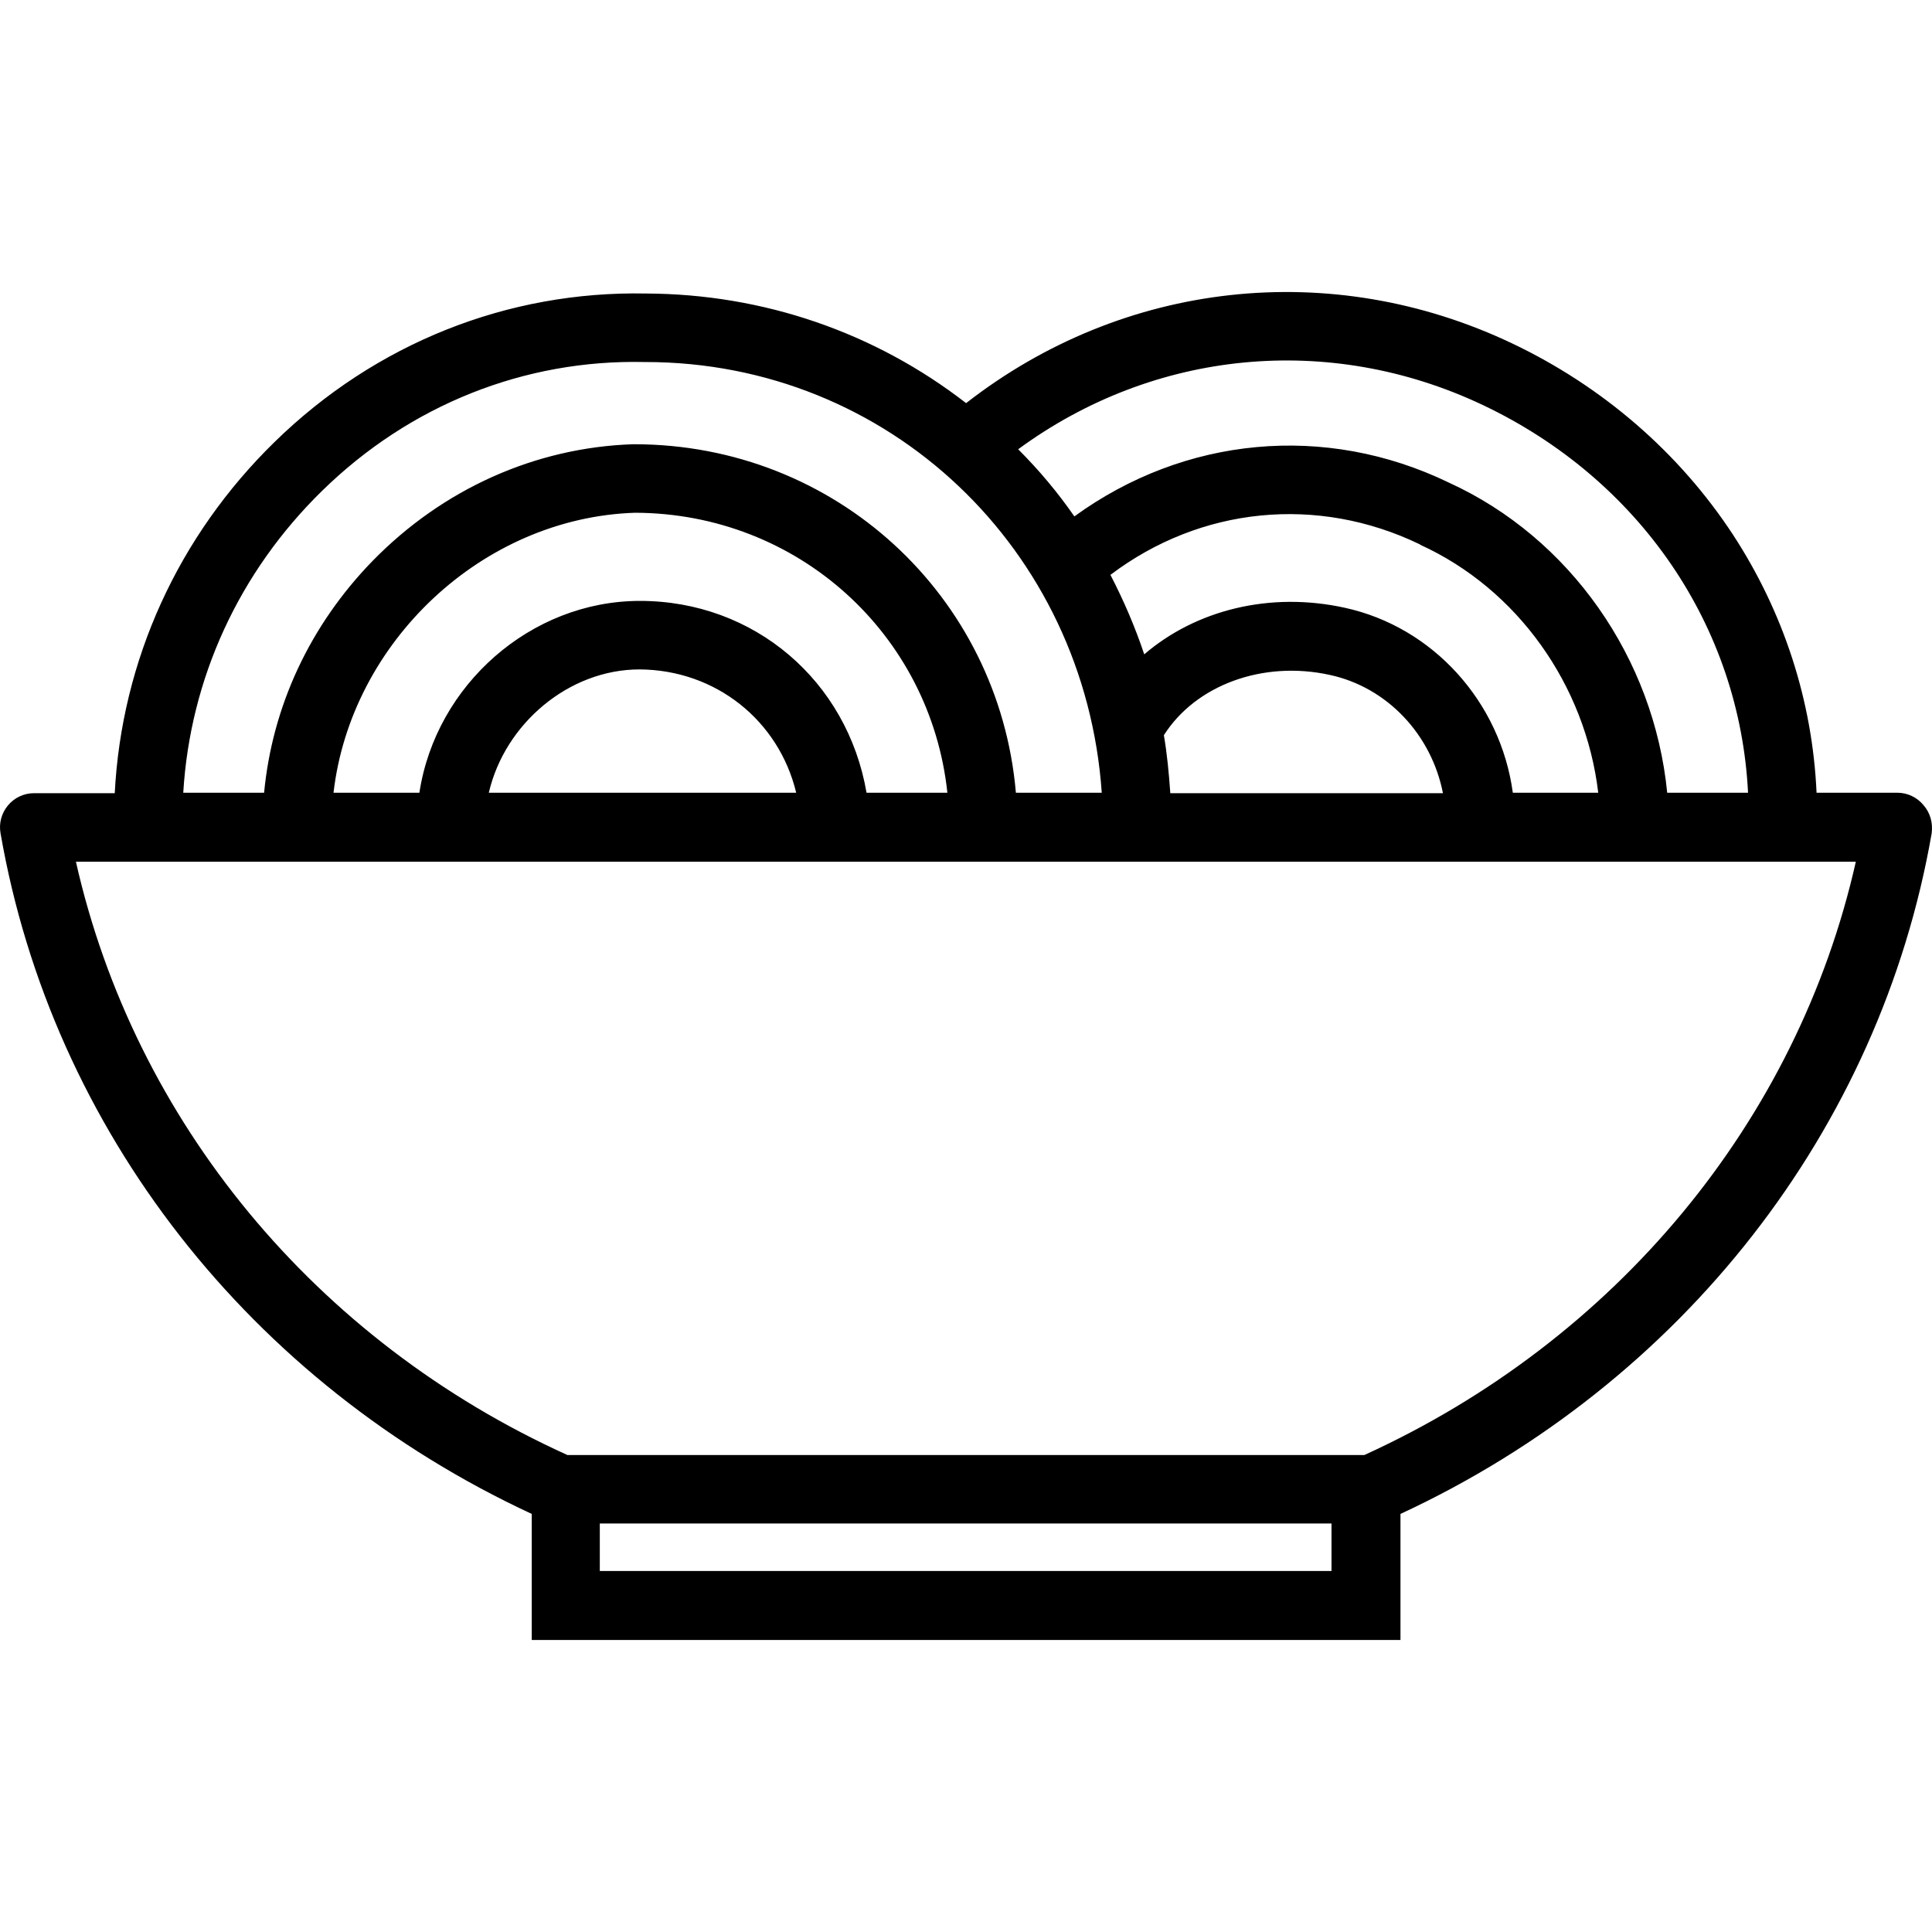
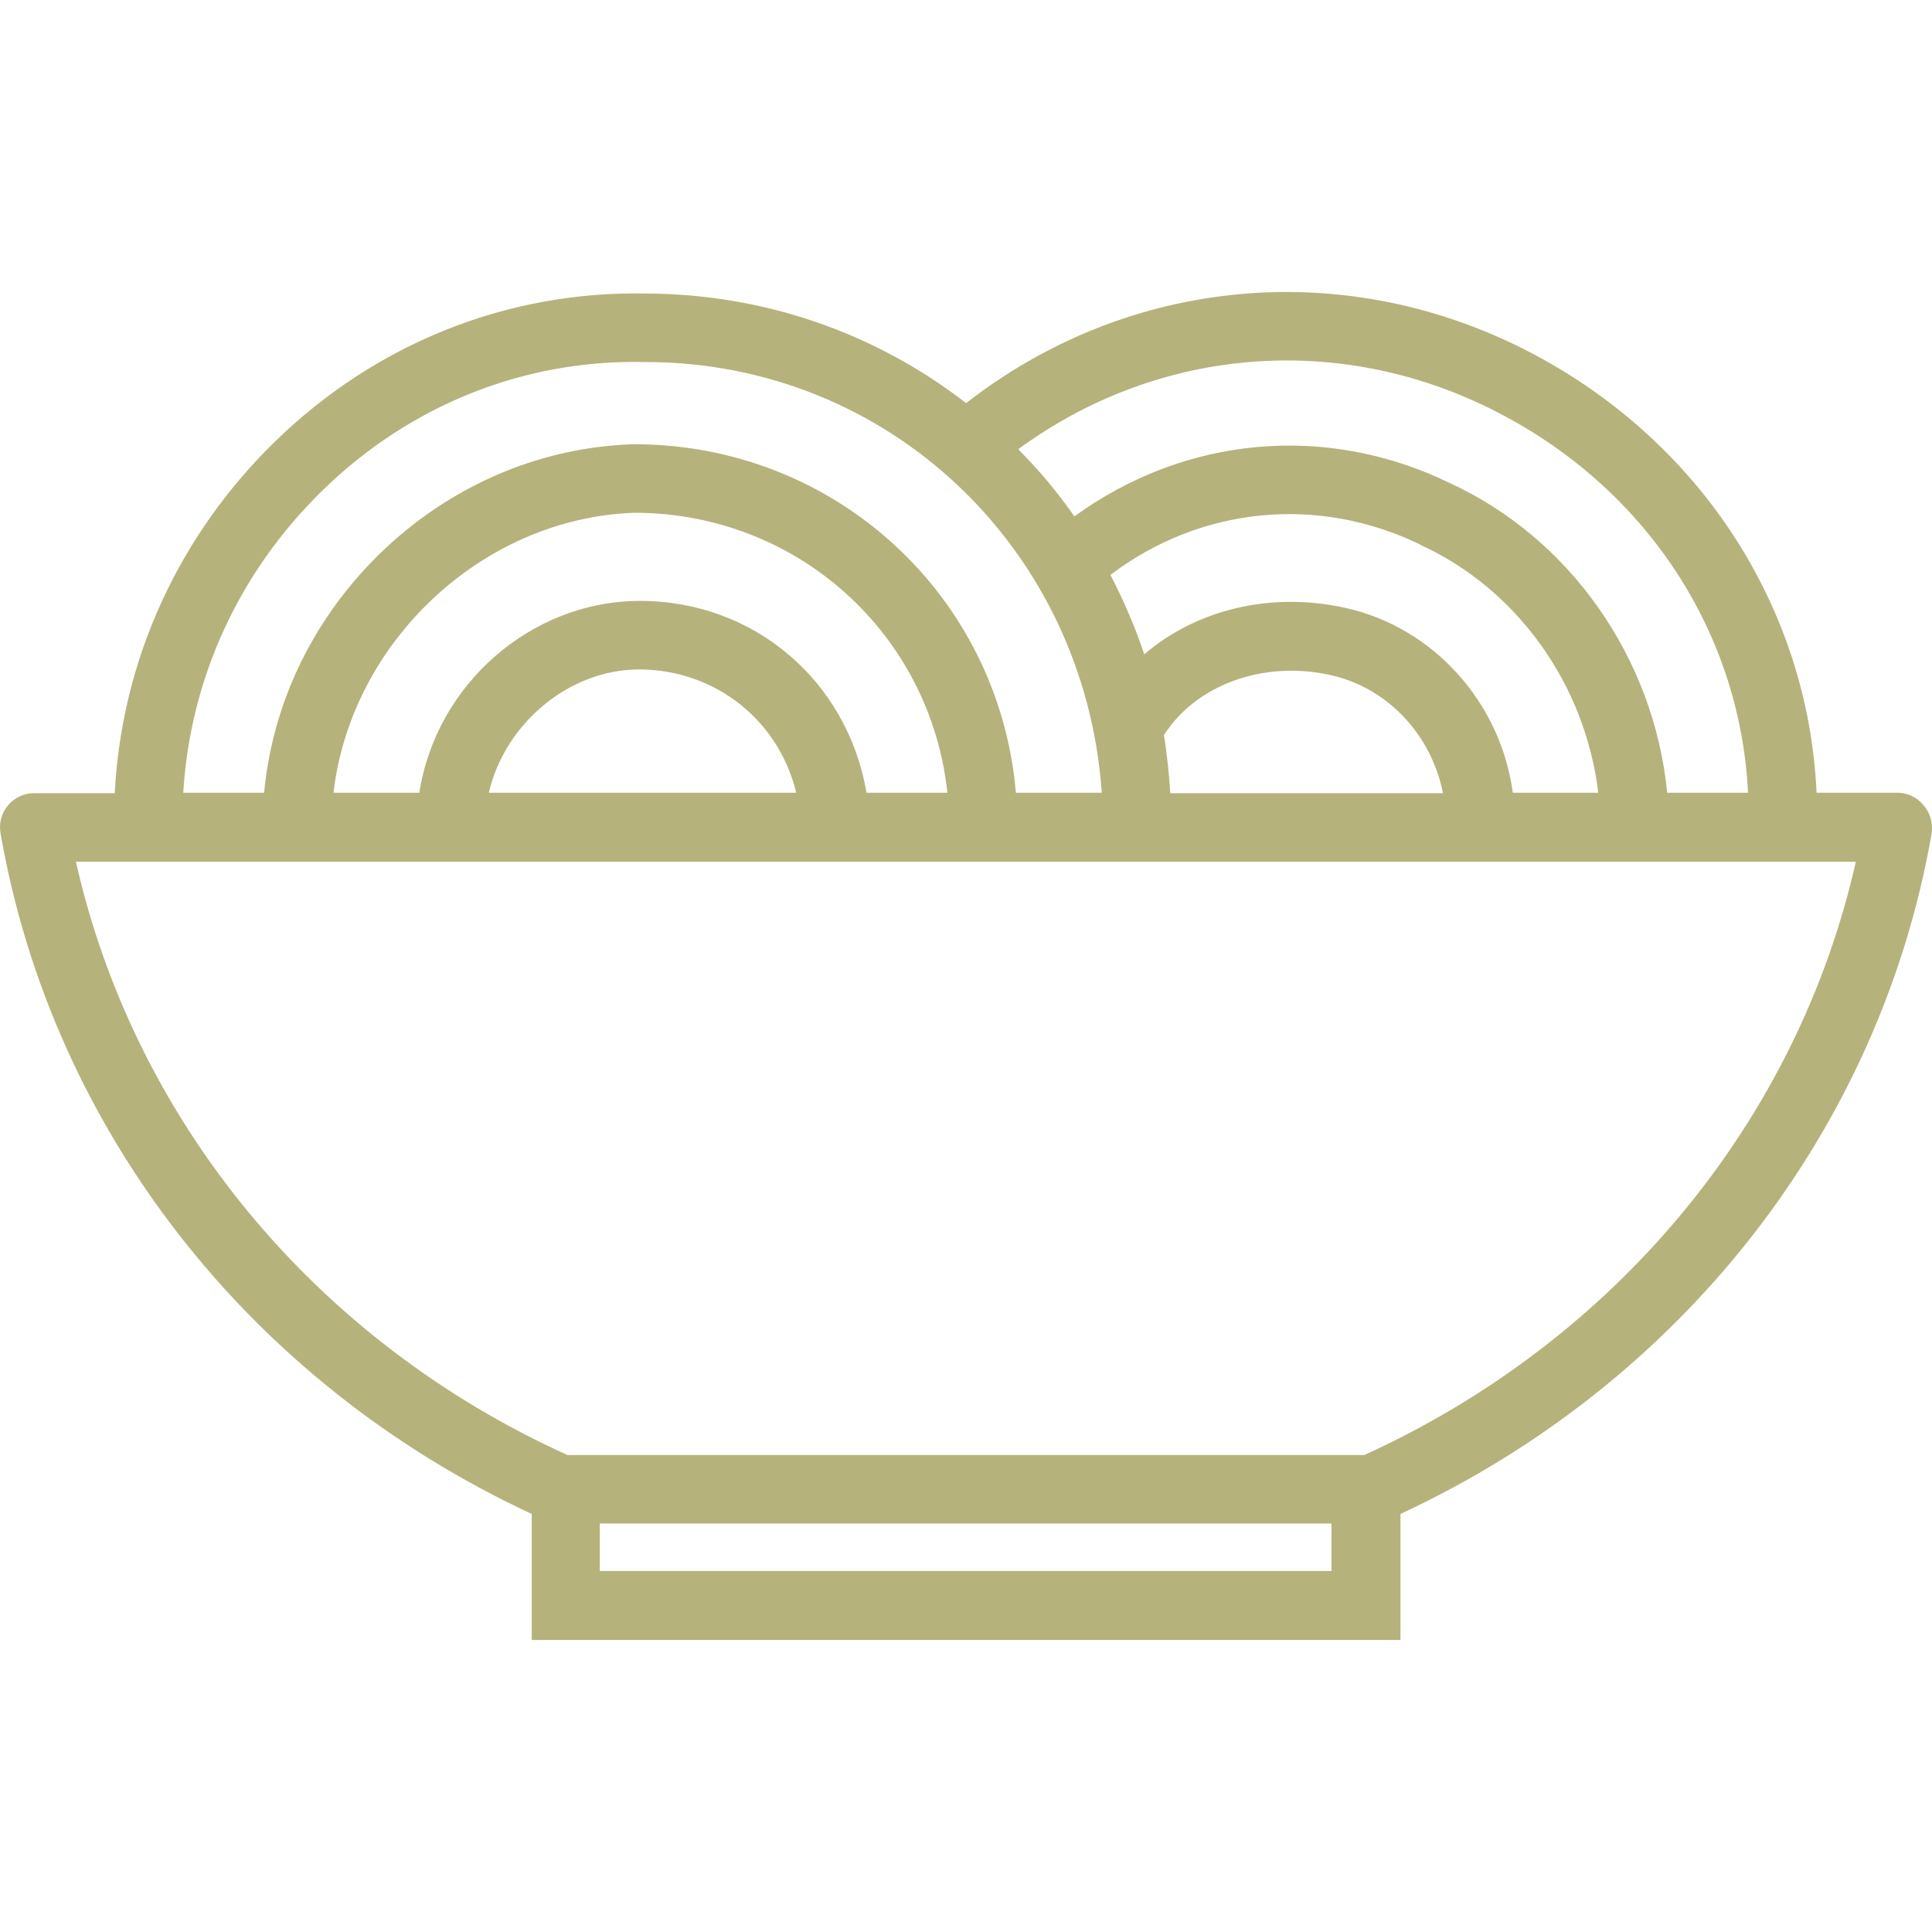
- <svg xmlns="http://www.w3.org/2000/svg" fill="#000000" height="800px" width="800px" version="1.1" id="Layer_1" viewBox="0 0 422.997 422.997" xml:space="preserve">
+ <svg xmlns="http://www.w3.org/2000/svg" fill="#B5B27C" height="800px" width="800px" version="1.1" id="Layer_1" viewBox="0 0 422.997 422.997" xml:space="preserve">
  <g>
    <g>
      <path d="M421.122,176.263c-1.4-1.7-3.5-2.7-5.7-2.7h-17.7c-0.9-20.1-7.2-39.5-18.3-56.5c-11.8-18-28.6-32.5-48.4-41.9    c-39.6-18.8-85.1-13.7-119.5,13.1c-20-15.5-44.4-23.9-70.1-24c-30.3-0.6-59.2,10.9-81.3,32.5c-21.1,20.6-33.5,47.8-35,76.9h-17.7    c-2.2,0-4.3,1-5.7,2.7c-1.4,1.7-2,3.9-1.6,6.1c11.3,65,54.7,120.4,116.3,149v27.6h190.2v-27.6c61.6-28.6,105-84.1,116.3-149    C423.222,180.163,422.622,177.963,421.122,176.263z M324.622,88.663c34.4,16.3,56.3,48.5,58.1,84.9h-17.7    c-2.9-29.5-21.3-55.8-47.8-67.9c-27.1-13.1-57.9-10.1-82,7.4c-3.6-5.2-7.7-10.1-12.3-14.7    C252.622,76.563,291.022,72.763,324.622,88.663z M254.822,160.963c7-11,21.7-16.4,36.3-13.2c12.6,2.7,22.3,13.1,24.8,25.9h-59.7    v-0.1C255.922,169.263,255.522,165.063,254.822,160.963z M294.422,133.063c-16.4-3.6-32.6,0.5-43.9,10.2c-2-6-4.5-11.8-7.4-17.4    c19.7-14.9,45.3-17.5,67.7-6.7c0,0,0.1,0,0.1,0.1c21.3,9.7,36.2,30.7,39,54.3h-18.7    C328.522,153.663,313.722,137.263,294.422,133.063z M70.522,107.463c19.2-18.8,44.3-28.8,70.6-28.2c0.1,0,0.1,0,0.2,0    c53.3,0,96.2,41,99.9,94.3h-18.8c-3.7-43.1-39.5-76.3-83.6-76.3c-0.1,0-0.2,0-0.2,0c-21.4,0.7-41.7,9.8-57.1,25.6    c-13.7,14.1-21.9,31.8-23.7,50.7h-17.7C41.622,148.563,52.322,125.263,70.522,107.463z M140.122,131.563    c-23.9,0-44.7,18.4-48.3,42h-18.8c3.8-32.9,32.5-60.2,66-61.3c35.7,0.1,64.7,26.6,68.4,61.3h-17.7    C185.522,149.063,165.122,131.563,140.122,131.563z M174.322,173.563h-67.3c3.5-15.1,17.5-27,33-27    C156.722,146.663,170.522,157.763,174.322,173.563z M291.522,343.963h-160.2v-10.4h160.2V343.963z M298.722,318.563h-174.5    c-55.2-25-94.8-73.1-107.6-129.9h389.7C393.522,245.463,353.822,293.463,298.722,318.563z" />
    </g>
  </g>
</svg>
